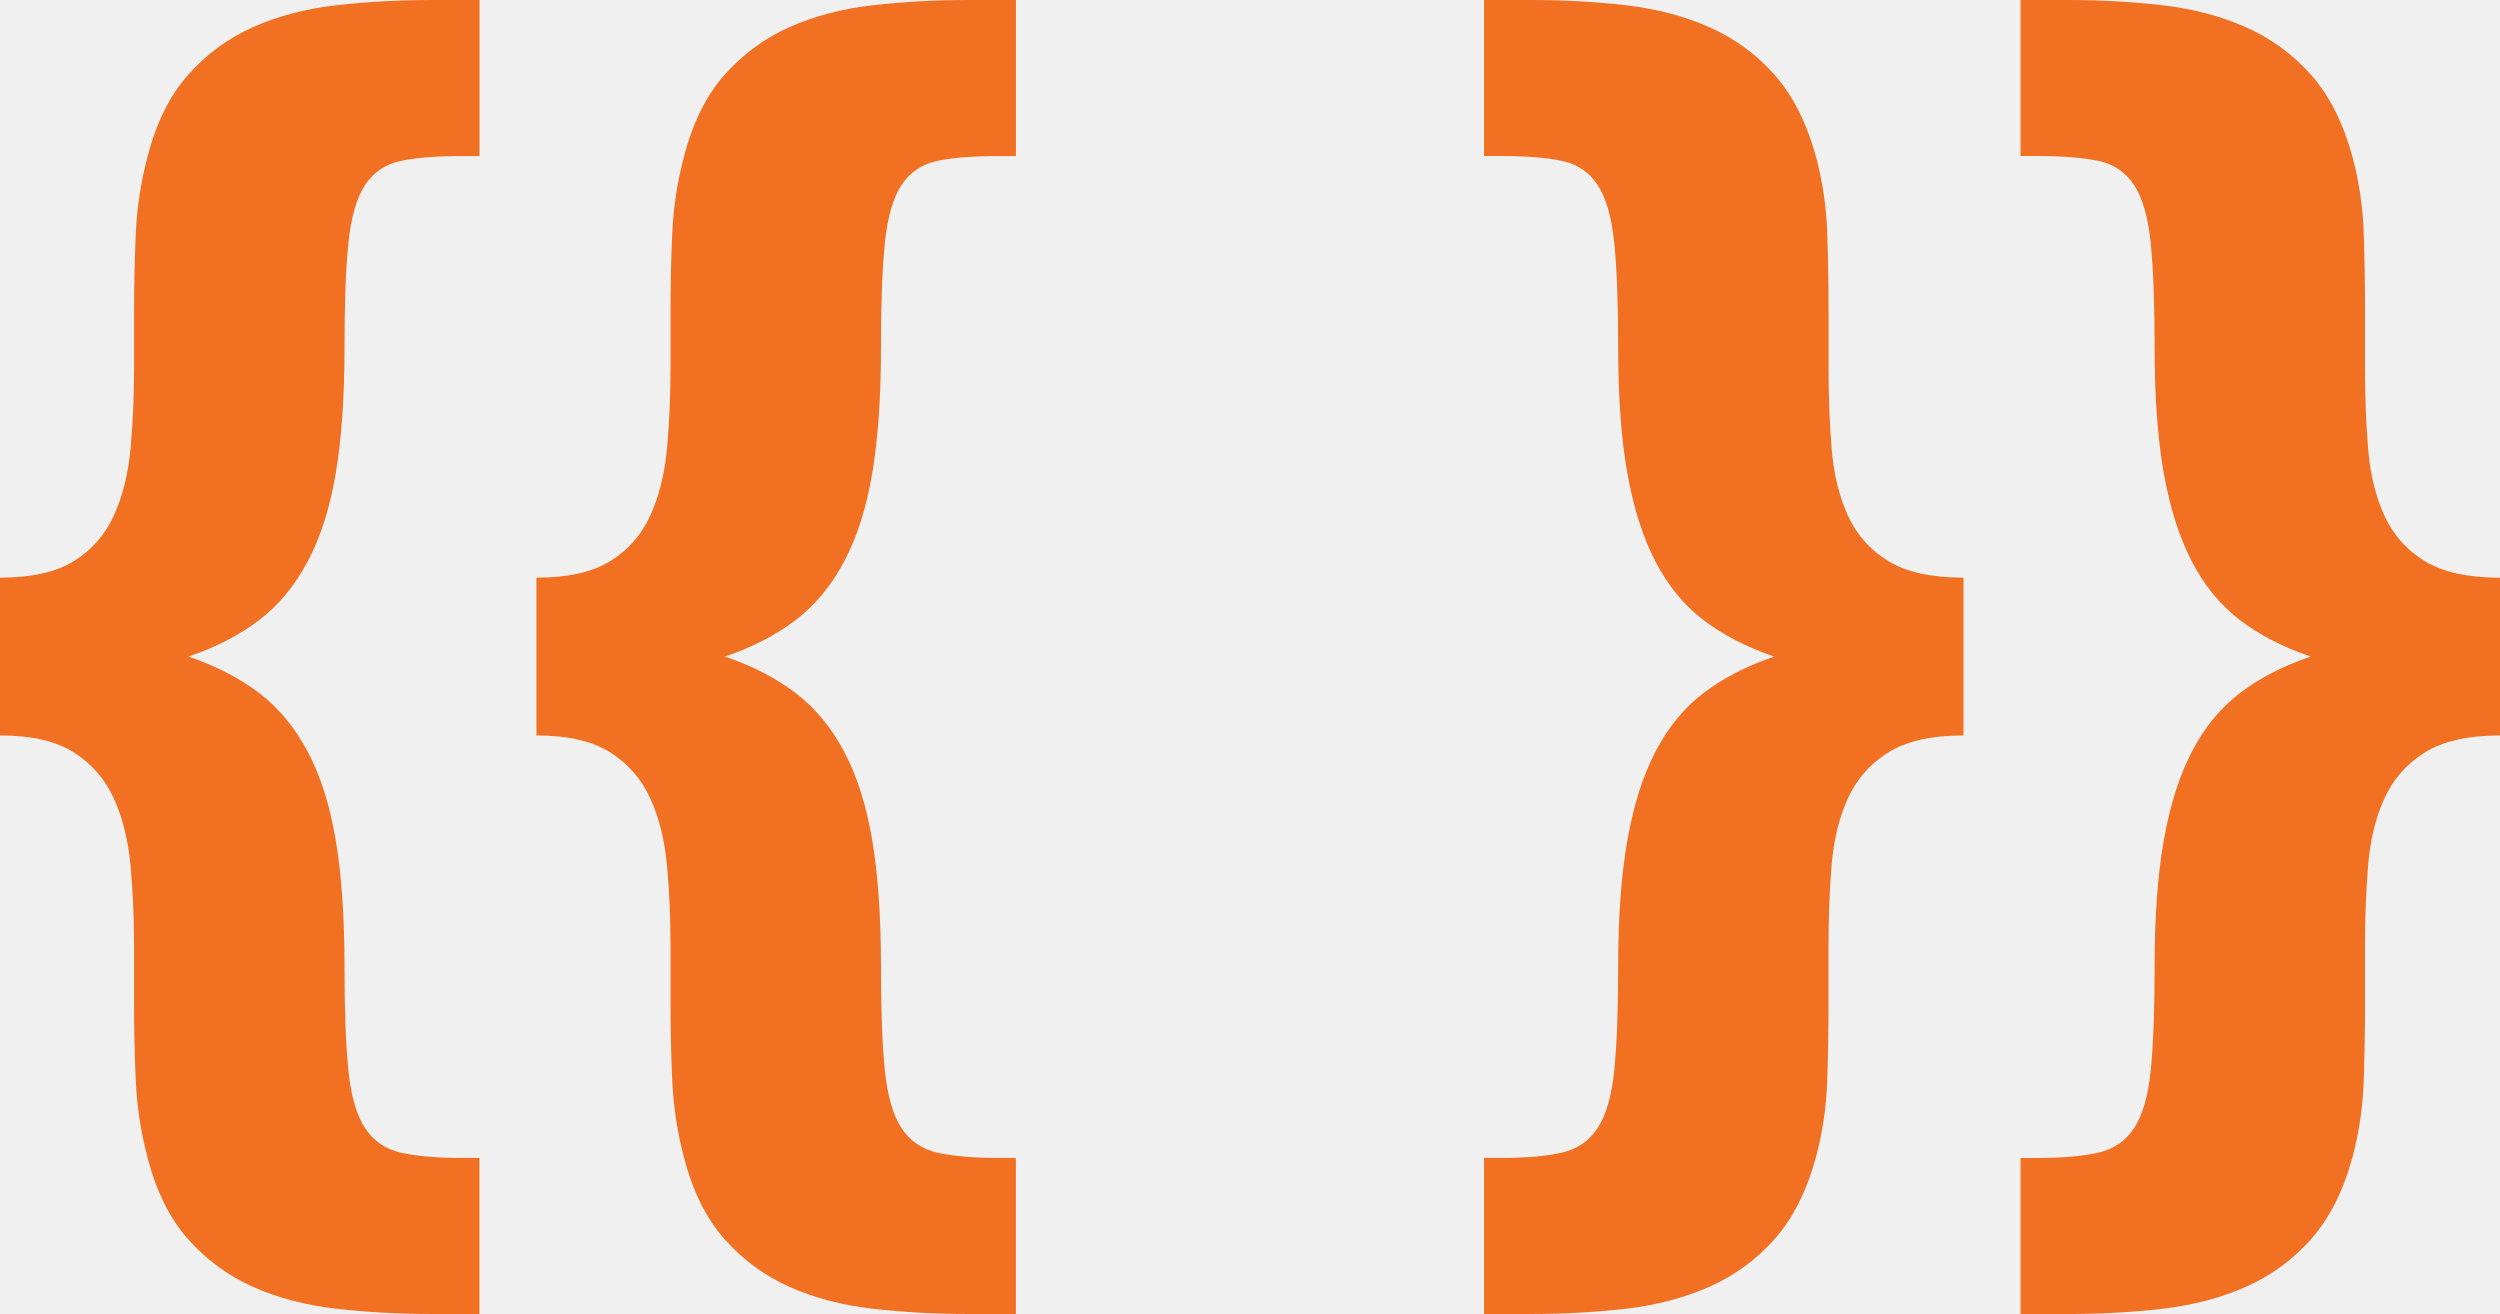
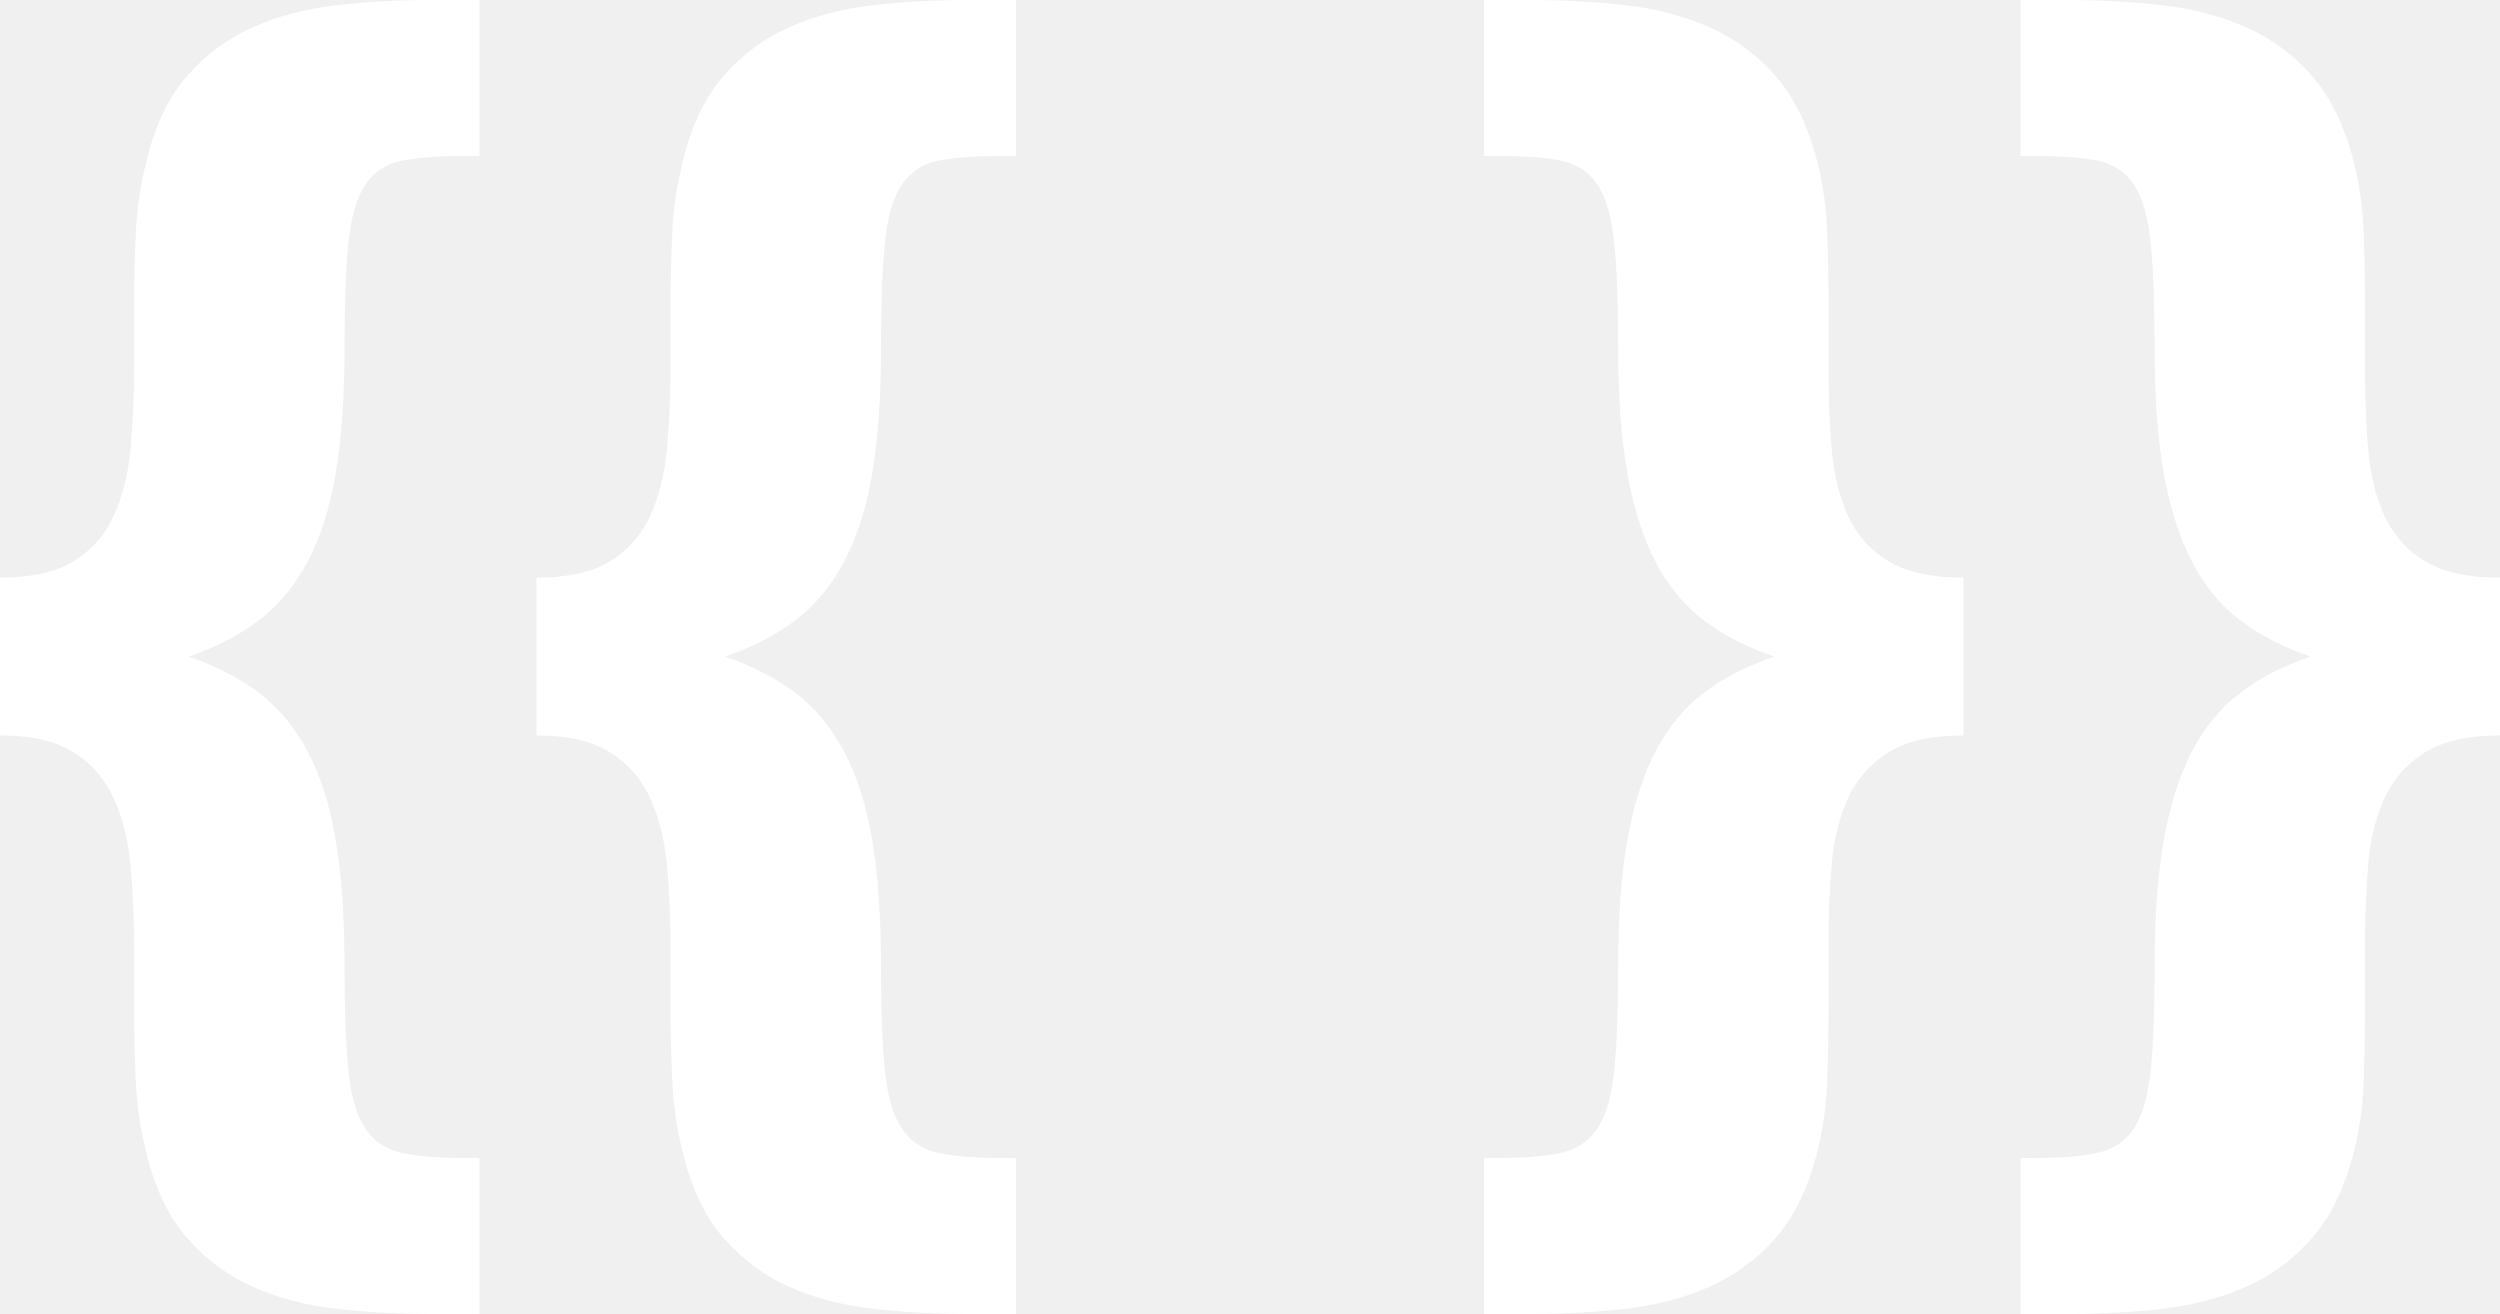
<svg xmlns="http://www.w3.org/2000/svg" version="1.1" id="Layer_1" x="0px" y="0px" width="66.844px" height="35.133px" viewBox="0 0 66.844 35.133" enable-background="new 0 0 66.844 35.133" xml:space="preserve">
+   <defs>
+     <style type="text/css">
+ 			path {
+ 				stroke: none;
+ 				stroke-width: 0;
+ 				fill: #fff;
+ 			}
+ 		</style>
+   </defs>
  <g>
    <path fill="#F17022" d="M9.211,25.828c0,1.188,0.035,2.121,0.105,2.801s0.219,1.191,0.445,1.535s0.547,0.563,0.961,0.656   s0.965,0.141,1.652,0.141h0.445v4.172h-1.266c-0.891,0-1.746-0.047-2.566-0.141s-1.563-0.289-2.227-0.586s-1.242-0.723-1.734-1.277   s-0.855-1.293-1.09-2.215c-0.172-0.656-0.273-1.324-0.305-2.004s-0.047-1.371-0.047-2.074v-1.547c0-0.75-0.031-1.465-0.094-2.145   s-0.211-1.277-0.445-1.793s-0.59-0.926-1.066-1.23S0.844,19.664,0,19.664v-4.219c0.844,0,1.504-0.148,1.98-0.445   s0.832-0.703,1.066-1.219s0.383-1.113,0.445-1.793s0.094-1.395,0.094-2.145V8.297c0-0.703,0.016-1.395,0.047-2.074   s0.133-1.348,0.305-2.004c0.234-0.922,0.598-1.66,1.09-2.215s1.07-0.98,1.734-1.277s1.406-0.492,2.227-0.586S10.664,0,11.555,0   h1.266v4.172h-0.445c-0.688,0-1.238,0.043-1.652,0.129S9.988,4.602,9.762,4.945S9.387,5.805,9.316,6.492S9.211,8.117,9.211,9.305   c0,1.313-0.078,2.43-0.234,3.352s-0.406,1.707-0.75,2.355s-0.777,1.172-1.301,1.57s-1.152,0.723-1.887,0.973   c0.734,0.25,1.363,0.574,1.887,0.973s0.957,0.922,1.301,1.57s0.594,1.438,0.75,2.367S9.211,24.516,9.211,25.828z" />
    <path fill="#F17022" d="M23.555,25.828c0,1.188,0.035,2.121,0.105,2.801s0.219,1.191,0.445,1.535s0.547,0.563,0.961,0.656   s0.965,0.141,1.652,0.141h0.445v4.172h-1.266c-0.891,0-1.746-0.047-2.566-0.141s-1.563-0.289-2.227-0.586s-1.242-0.723-1.734-1.277   s-0.855-1.293-1.09-2.215c-0.172-0.656-0.273-1.324-0.305-2.004s-0.047-1.371-0.047-2.074v-1.547c0-0.75-0.031-1.465-0.094-2.145   s-0.211-1.277-0.445-1.793s-0.59-0.926-1.066-1.23s-1.137-0.457-1.98-0.457v-4.219c0.844,0,1.504-0.148,1.98-0.445   s0.832-0.703,1.066-1.219s0.383-1.113,0.445-1.793s0.094-1.395,0.094-2.145V8.297c0-0.703,0.016-1.395,0.047-2.074   s0.133-1.348,0.305-2.004c0.234-0.922,0.598-1.66,1.09-2.215s1.07-0.98,1.734-1.277s1.406-0.492,2.227-0.586S25.008,0,25.898,0   h1.266v4.172h-0.445c-0.688,0-1.238,0.043-1.652,0.129s-0.734,0.301-0.961,0.645S23.73,5.805,23.66,6.492s-0.105,1.625-0.105,2.813   c0,1.313-0.078,2.43-0.234,3.352s-0.406,1.707-0.75,2.355s-0.777,1.172-1.301,1.57s-1.152,0.723-1.887,0.973   c0.734,0.25,1.363,0.574,1.887,0.973s0.957,0.922,1.301,1.57s0.594,1.438,0.75,2.367S23.555,24.516,23.555,25.828z" />
    <path fill="#F17022" d="M43.266,25.828c0-1.313,0.082-2.434,0.246-3.363s0.414-1.719,0.75-2.367s0.766-1.172,1.289-1.57   s1.152-0.723,1.887-0.973c-0.734-0.25-1.363-0.574-1.887-0.973s-0.953-0.922-1.289-1.57s-0.586-1.434-0.75-2.355   s-0.246-2.039-0.246-3.352c0-1.188-0.035-2.125-0.105-2.813s-0.219-1.203-0.445-1.547s-0.547-0.559-0.961-0.645   s-0.965-0.129-1.652-0.129H39.68V0h1.242c0.891,0,1.742,0.047,2.555,0.141s1.555,0.289,2.227,0.586s1.254,0.723,1.746,1.277   s0.863,1.293,1.113,2.215c0.172,0.656,0.27,1.324,0.293,2.004s0.035,1.371,0.035,2.074v1.547c0,0.75,0.027,1.465,0.082,2.145   s0.199,1.277,0.434,1.793S50,14.703,50.484,15s1.156,0.445,2.016,0.445v4.219c-0.859,0-1.531,0.152-2.016,0.457   s-0.844,0.715-1.078,1.23s-0.379,1.113-0.434,1.793s-0.082,1.395-0.082,2.145v1.547c0,0.703-0.012,1.395-0.035,2.074   s-0.121,1.348-0.293,2.004c-0.25,0.922-0.621,1.66-1.113,2.215s-1.074,0.98-1.746,1.277s-1.414,0.492-2.227,0.586   s-1.664,0.141-2.555,0.141H39.68v-4.172h0.422c0.688,0,1.238-0.047,1.652-0.141s0.734-0.313,0.961-0.656s0.375-0.855,0.445-1.535   S43.266,27.016,43.266,25.828z" />
    <path fill="#F17022" d="M57.609,25.828c0-1.313,0.082-2.434,0.246-3.363s0.414-1.719,0.75-2.367s0.766-1.172,1.289-1.57   s1.152-0.723,1.887-0.973c-0.734-0.25-1.363-0.574-1.887-0.973s-0.953-0.922-1.289-1.57s-0.586-1.434-0.75-2.355   s-0.246-2.039-0.246-3.352c0-1.188-0.035-2.125-0.105-2.813s-0.219-1.203-0.445-1.547s-0.547-0.559-0.961-0.645   s-0.965-0.129-1.652-0.129h-0.422V0h1.242c0.891,0,1.742,0.047,2.555,0.141s1.555,0.289,2.227,0.586s1.254,0.723,1.746,1.277   s0.863,1.293,1.113,2.215c0.172,0.656,0.27,1.324,0.293,2.004s0.035,1.371,0.035,2.074v1.547c0,0.75,0.027,1.465,0.082,2.145   s0.199,1.277,0.434,1.793s0.594,0.922,1.078,1.219s1.156,0.445,2.016,0.445v4.219c-0.859,0-1.531,0.152-2.016,0.457   s-0.844,0.715-1.078,1.23s-0.379,1.113-0.434,1.793s-0.082,1.395-0.082,2.145v1.547c0,0.703-0.012,1.395-0.035,2.074   s-0.121,1.348-0.293,2.004c-0.25,0.922-0.621,1.66-1.113,2.215s-1.074,0.98-1.746,1.277s-1.414,0.492-2.227,0.586   s-1.664,0.141-2.555,0.141h-1.242v-4.172h0.422c0.688,0,1.238-0.047,1.652-0.141s0.734-0.313,0.961-0.656s0.375-0.855,0.445-1.535   S57.609,27.016,57.609,25.828z" />
  </g>
</svg>
